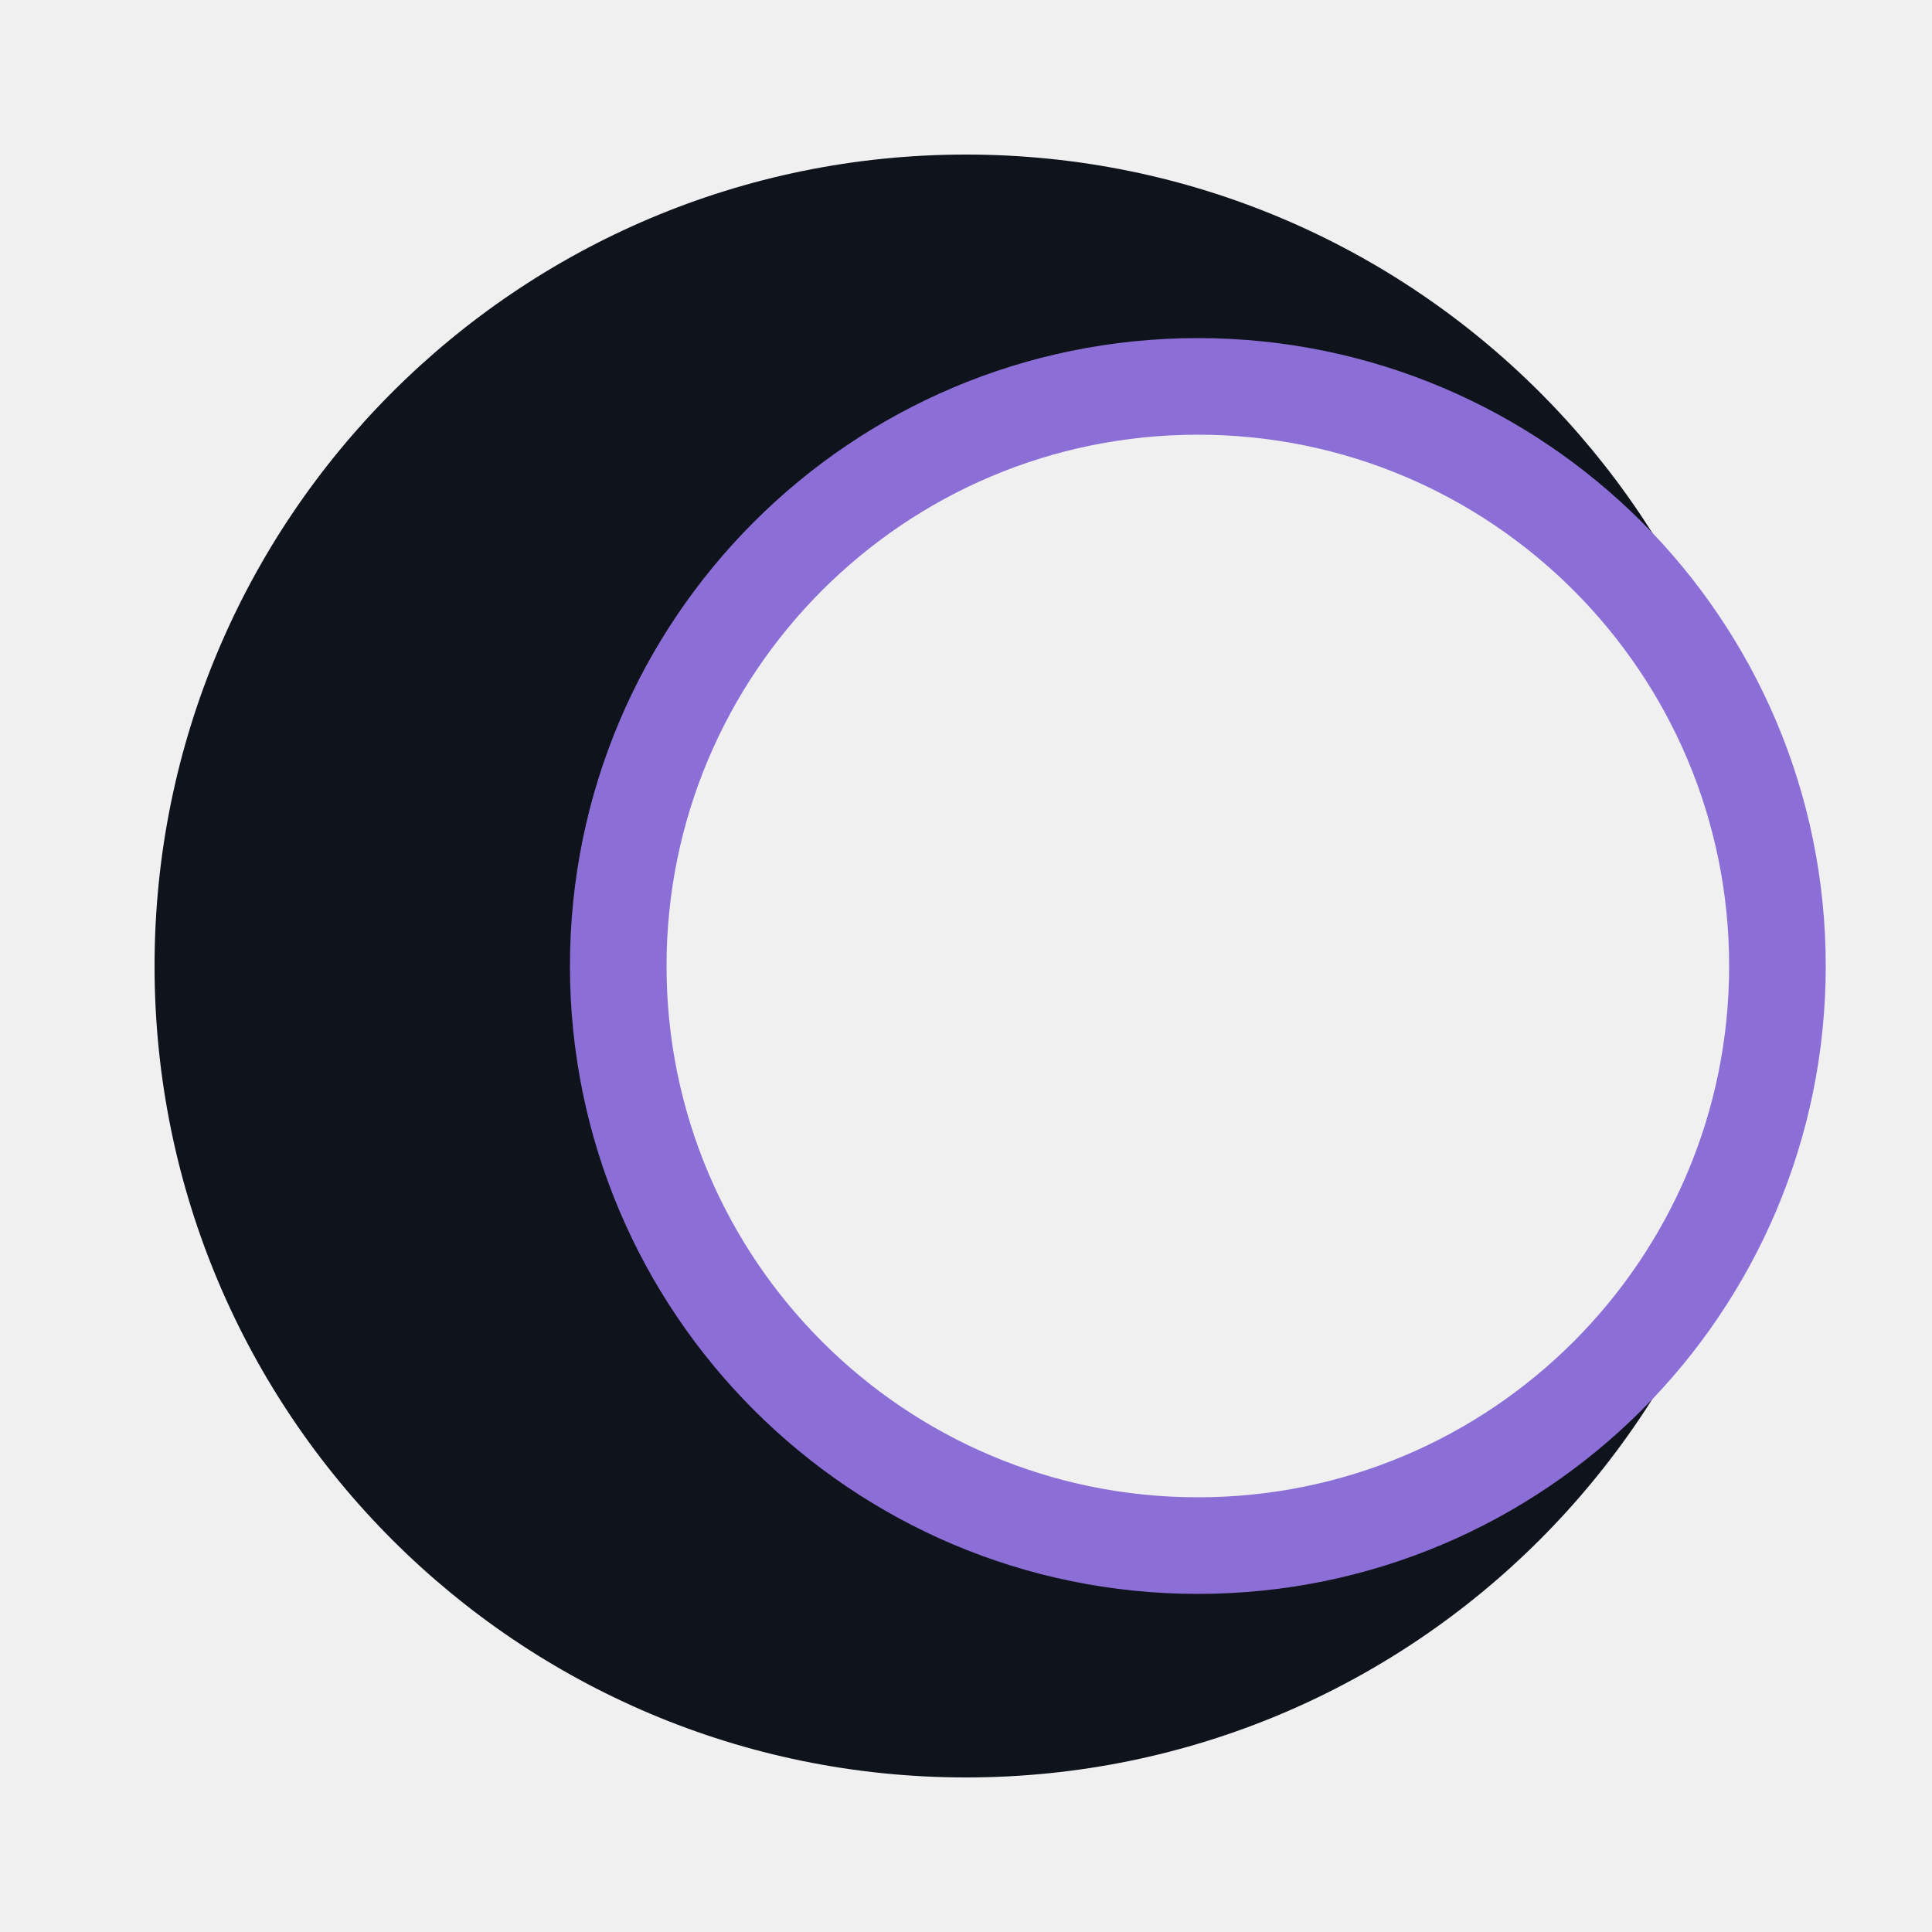
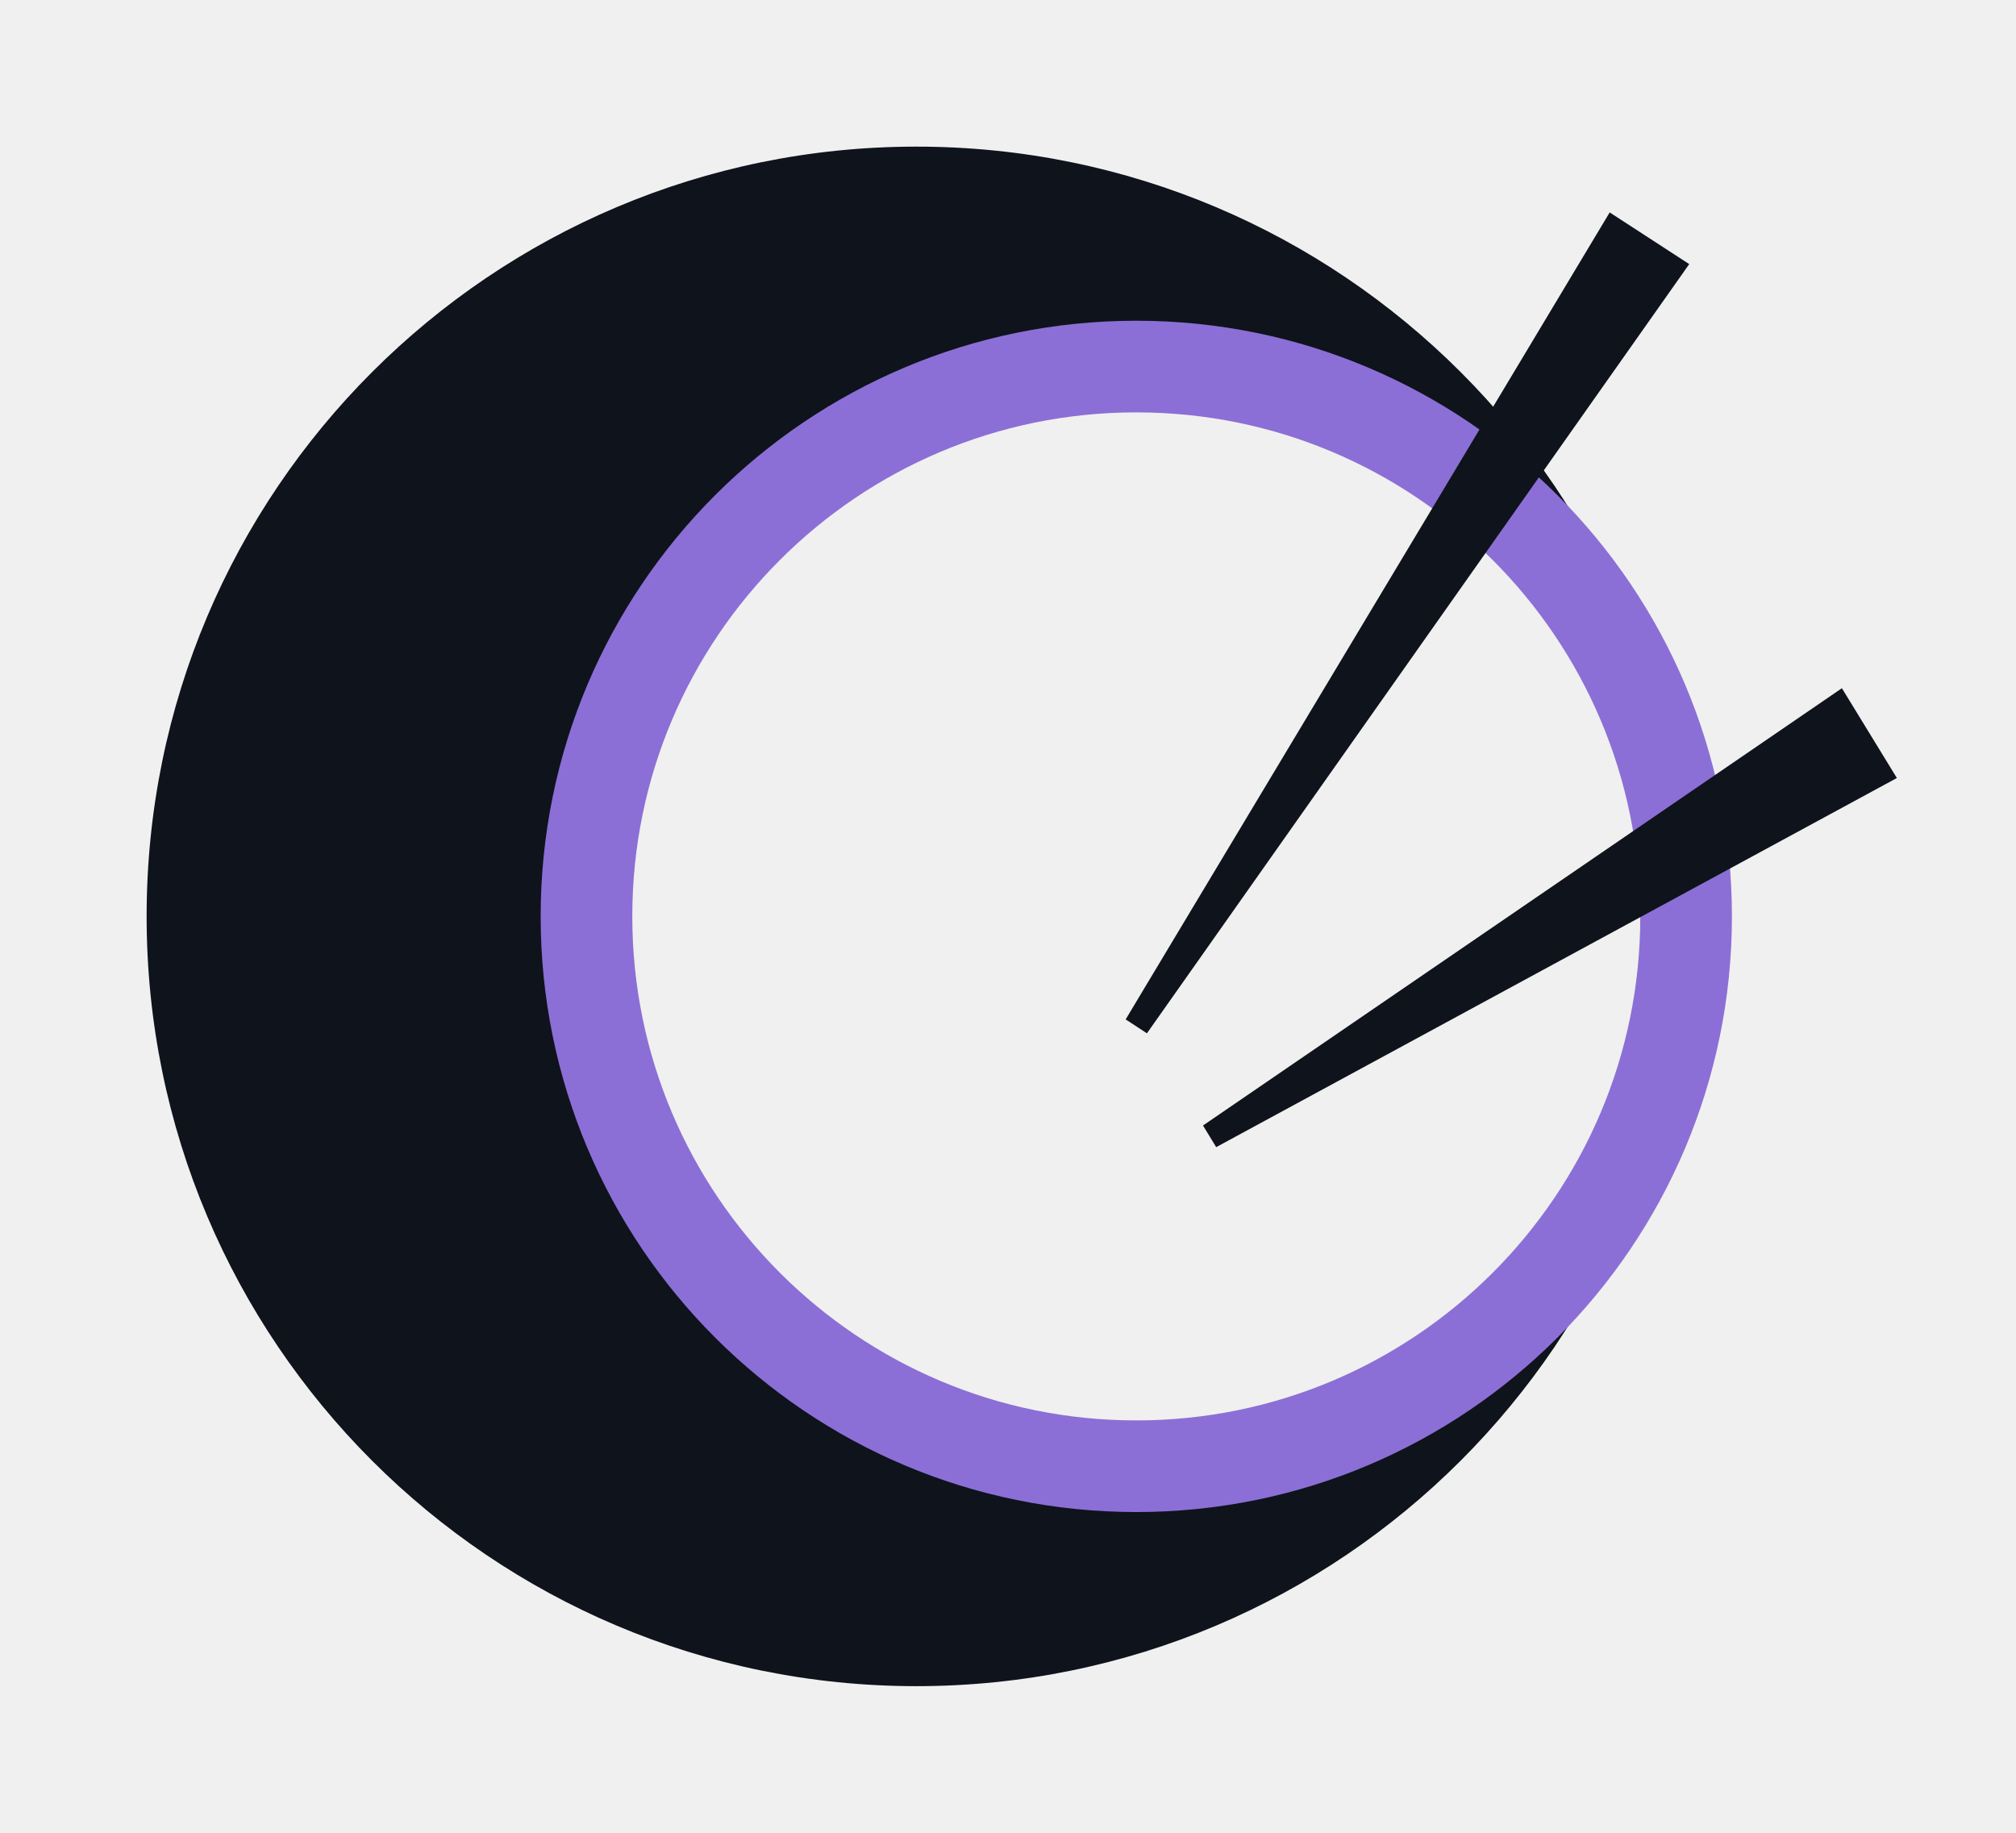
- <svg xmlns="http://www.w3.org/2000/svg" viewBox="0 0 100 100" role="img" aria-label="SimpleMealPlan">
+ <svg xmlns="http://www.w3.org/2000/svg" viewBox="0 0 110 100" role="img" aria-label="SimpleMealPlan">
  <defs>
    <mask id="cm-light-30-5">
-       <rect width="100" height="100" fill="#fff" />
+       <rect width="110" height="100" fill="#fff" />
      <circle cx="62" cy="50" r="30" fill="#000" />
    </mask>
  </defs>
  <circle fill="#0f131c" cx="50" cy="50" r="42" mask="url(#cm-light-30-5)" />
  <circle stroke="#8b6fd6" cx="62" cy="50" r="30" fill="none" stroke-width="5" />
+   <g fill="#0f131c" stroke="none">
+     <polygon points="62.58,56.38 92.17,14.41 87.83,11.59 61.42,55.62" />
+     <polygon points="66.36,62.59 103.50,42.45 100.50,37.55 65.64,61.41" />
+   </g>
</svg>
